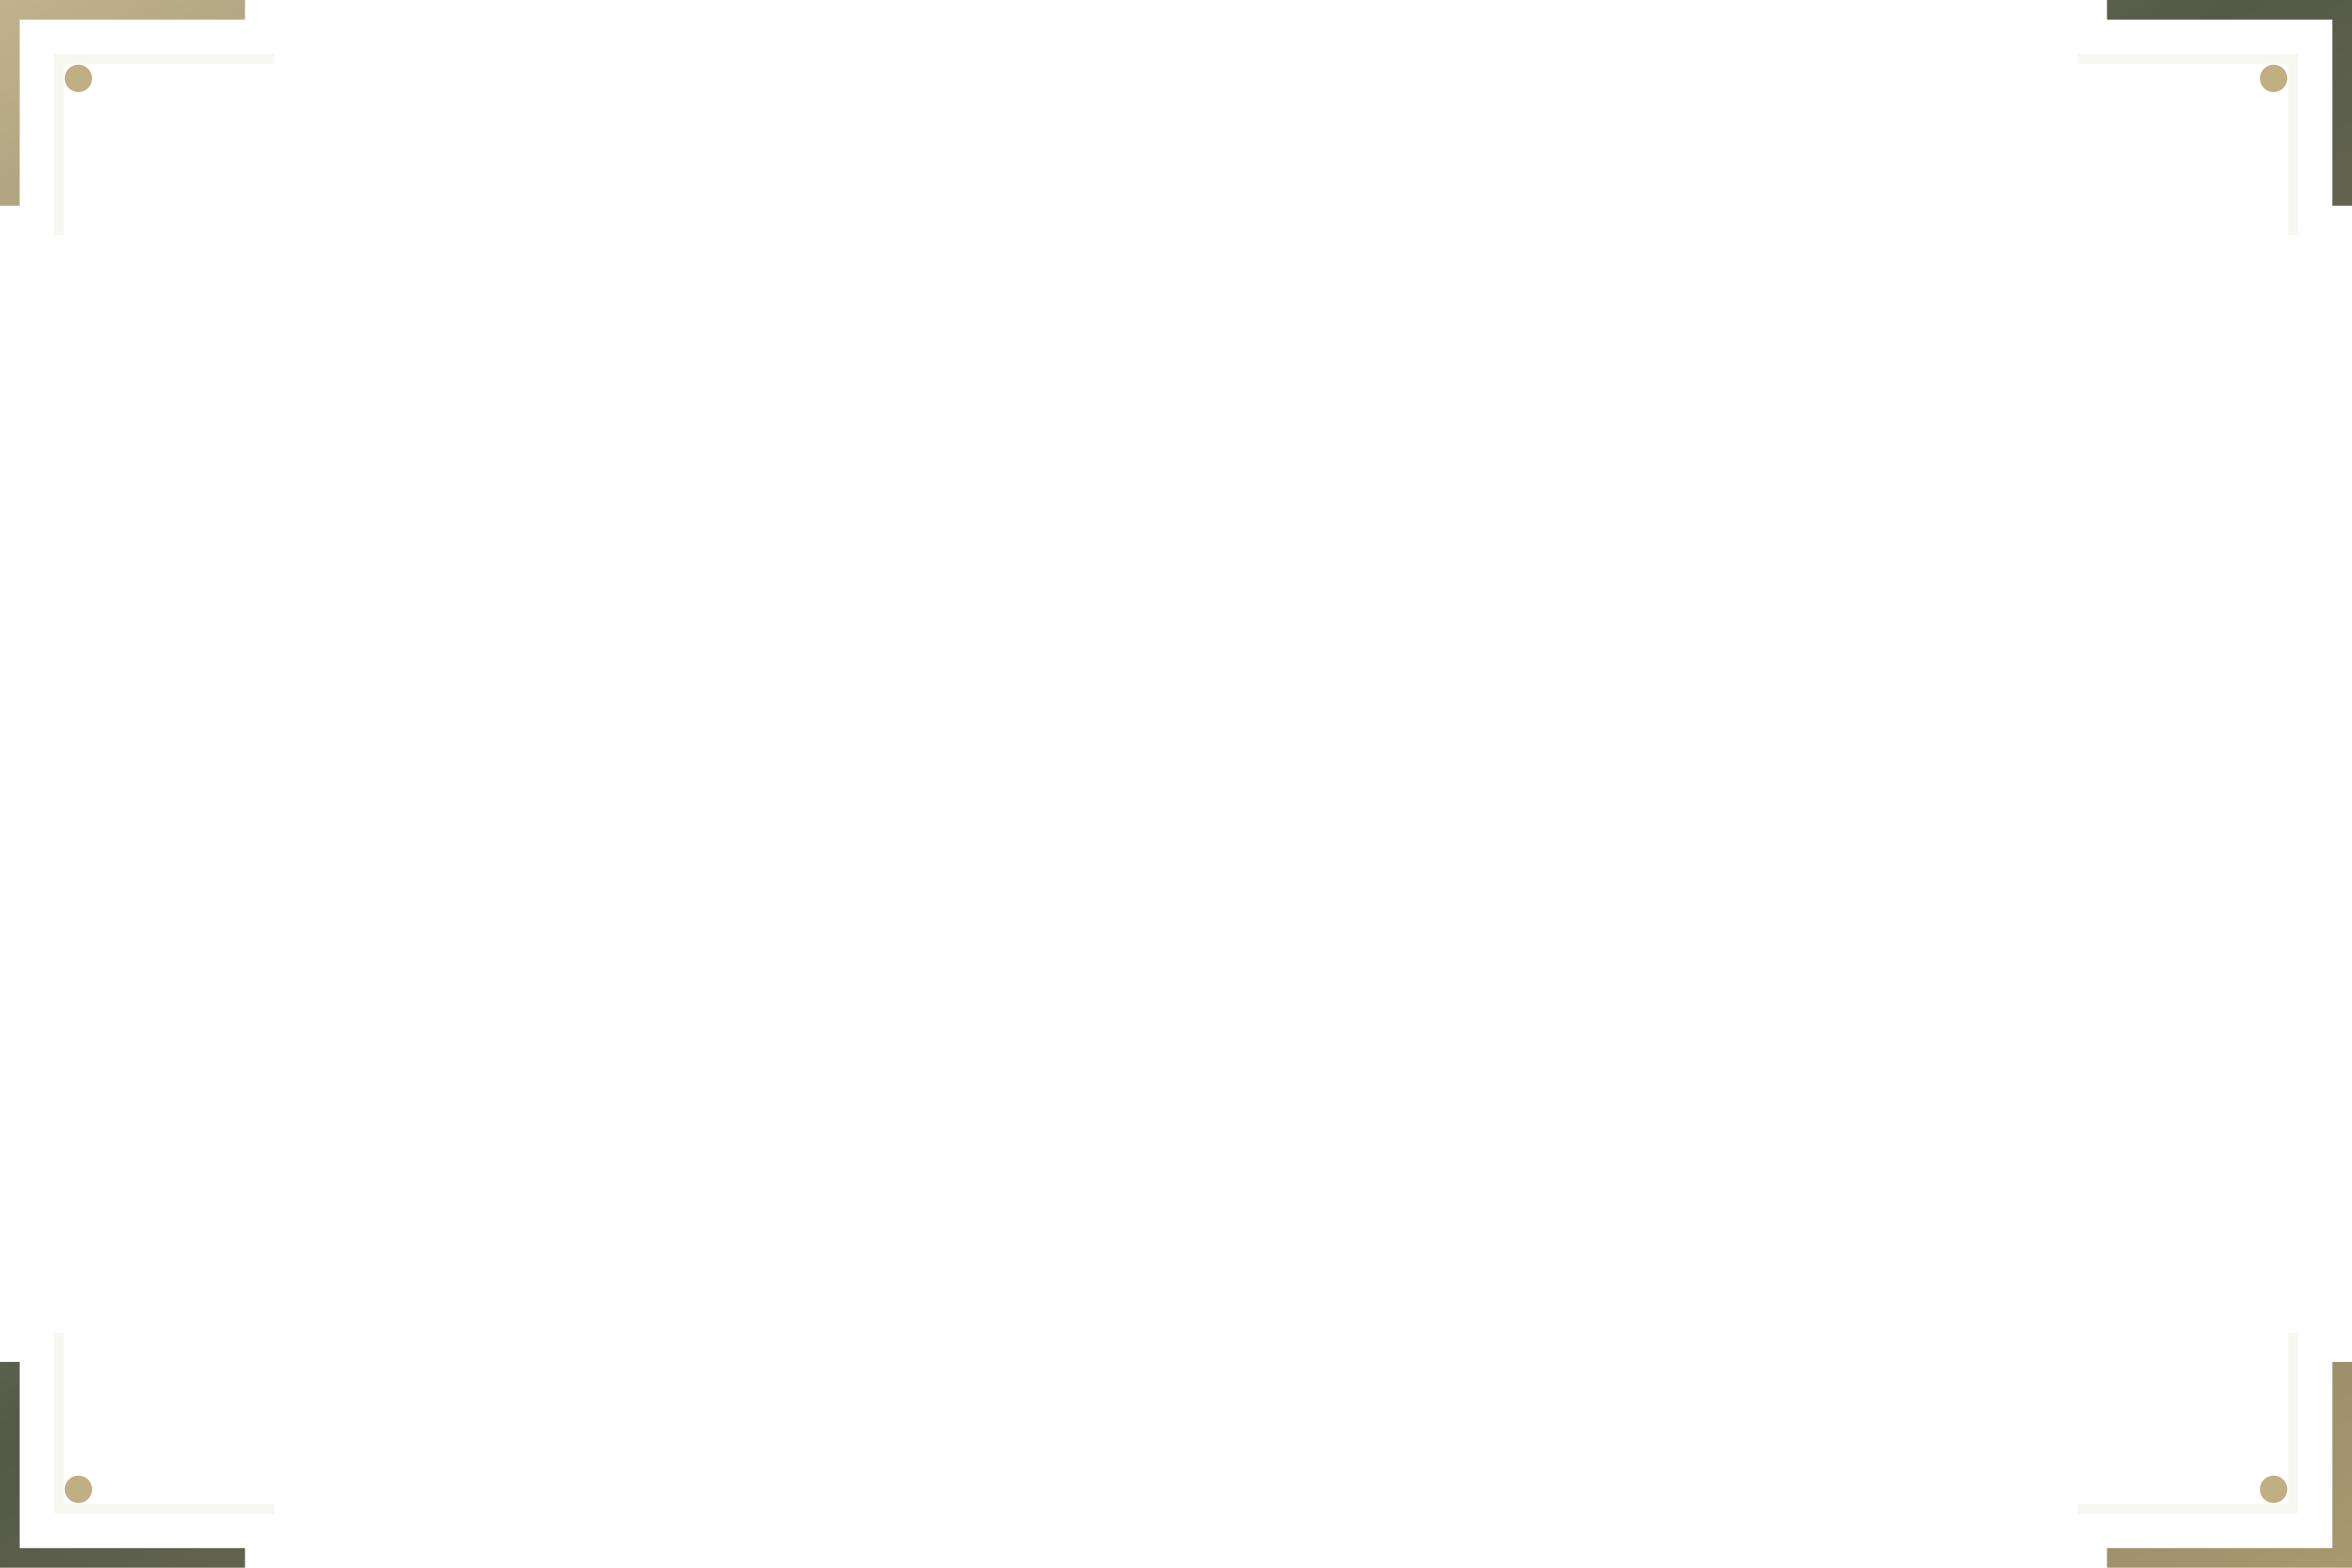
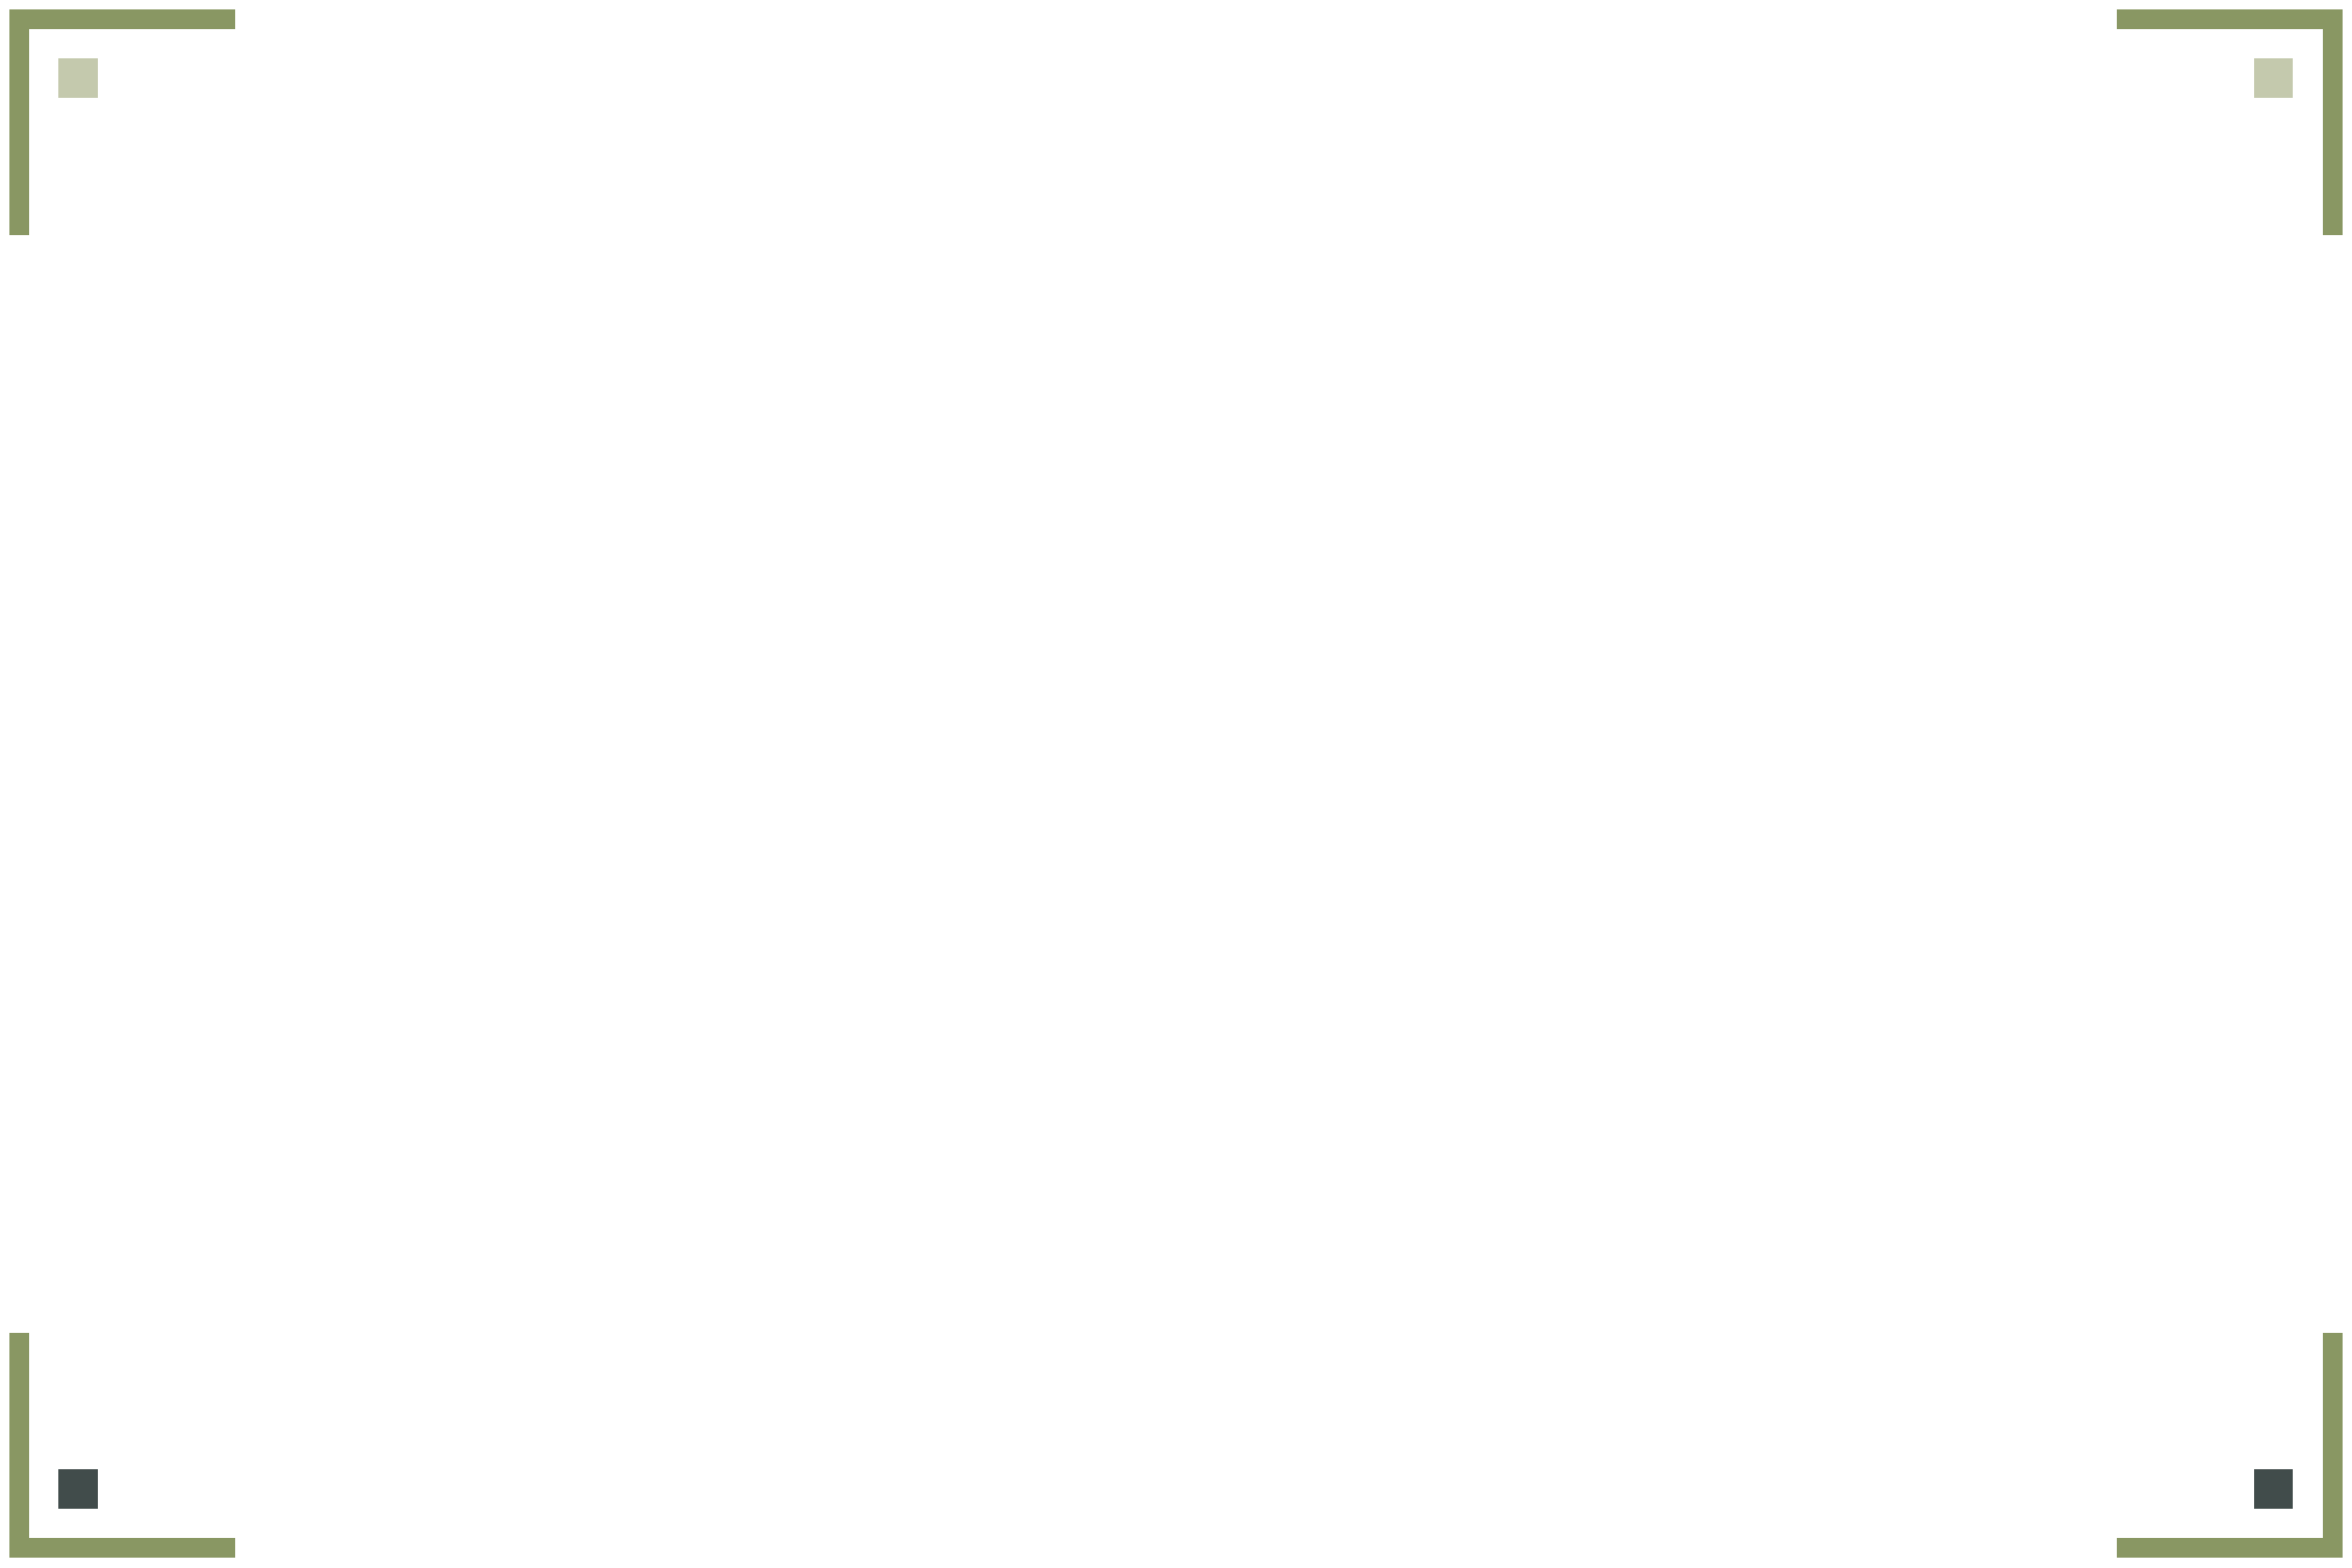
- <svg xmlns="http://www.w3.org/2000/svg" preserveAspectRatio="none" width="240" height="160" viewBox="0 0 240 160">
-   <defs>
-     <linearGradient id="s" x2="1" y2="1">
-       <stop stop-color="#c0b28b" />
-       <stop offset=".47" stop-color="#545948" />
-       <stop offset="1" stop-color="#a79870" />
-     </linearGradient>
-   </defs>
-   <path d="M1 21V1h24m190 0h24v20m0 118v20h-24m-190 0H1v-20" fill="none" stroke="url(#s)" stroke-width="2" />
-   <path d="M6 24V6h22m184 0h22v18m0 112v18h-22m-184 0H6v-18" fill="none" stroke="#ded2ae" opacity=".17" />
-   <g fill="#c0af83">
-     <circle cx="8" cy="8" r="1.4" />
-     <circle cx="232" cy="8" r="1.4" />
-     <circle cx="8" cy="152" r="1.4" />
-     <circle cx="232" cy="152" r="1.4" />
+ <svg xmlns="http://www.w3.org/2000/svg" width="240" height="160" viewBox="0 0 240 160" shape-rendering="crispEdges" preserveAspectRatio="none">
+   <g fill="none" stroke="#899763" stroke-width="2">
+     <path d="M2 24V2h22M216 2h22v22M238 136v22h-22M24 158H2v-22" />
  </g>
+   <path fill="#c4c9ad" d="M6 6h4v4H6zM230 6h4v4h-4z" />
+   <path fill="#414c4b" d="M6 150h4v4H6zM230 150h4v4h-4z" />
</svg>
